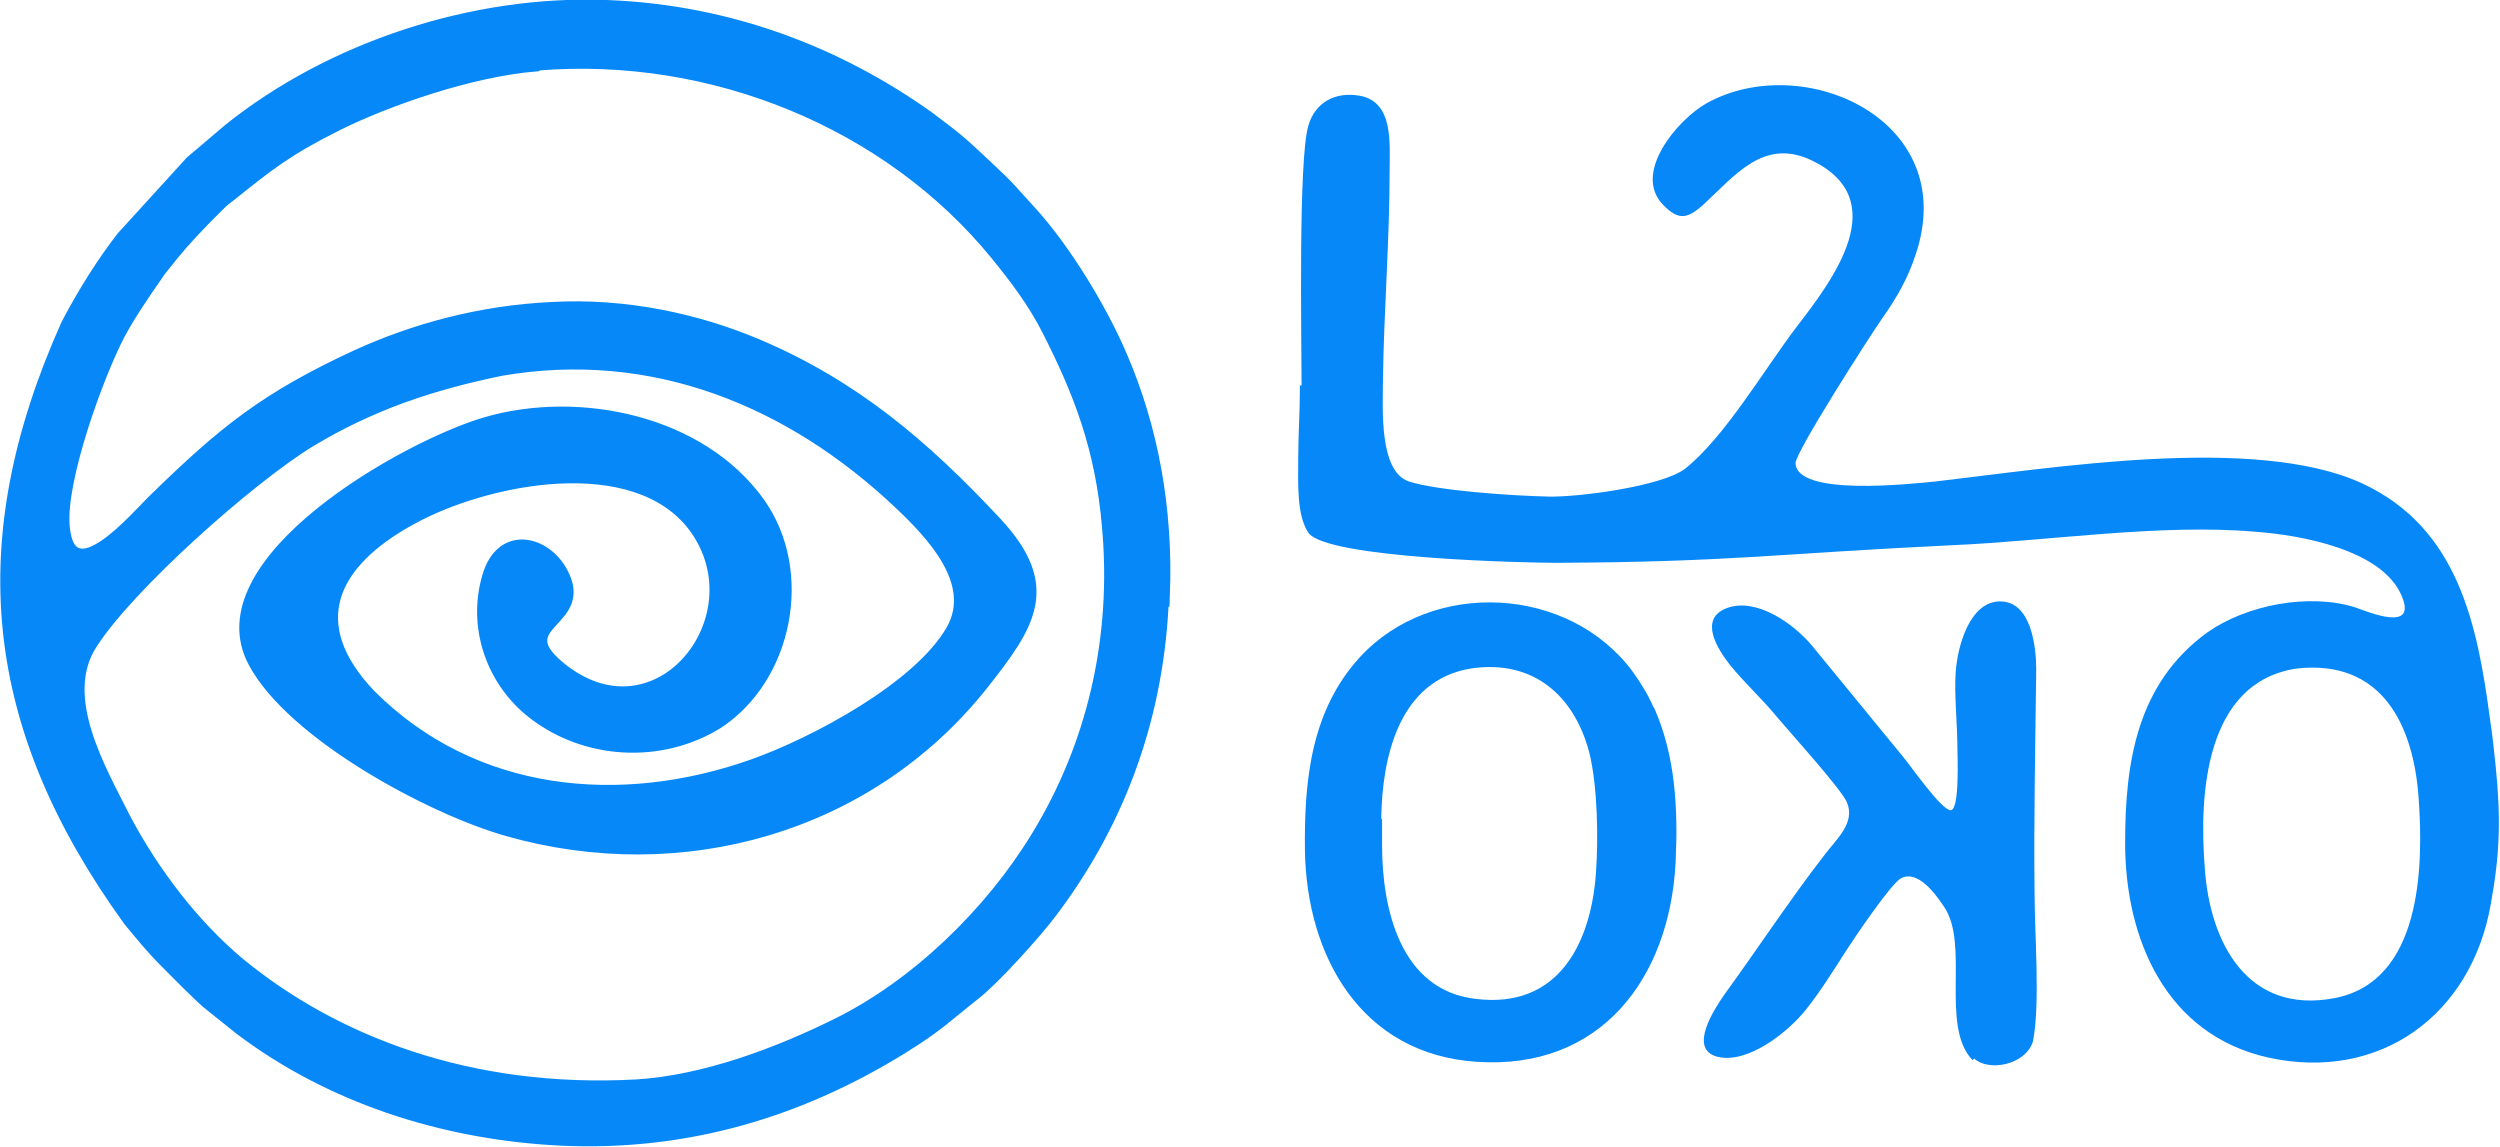
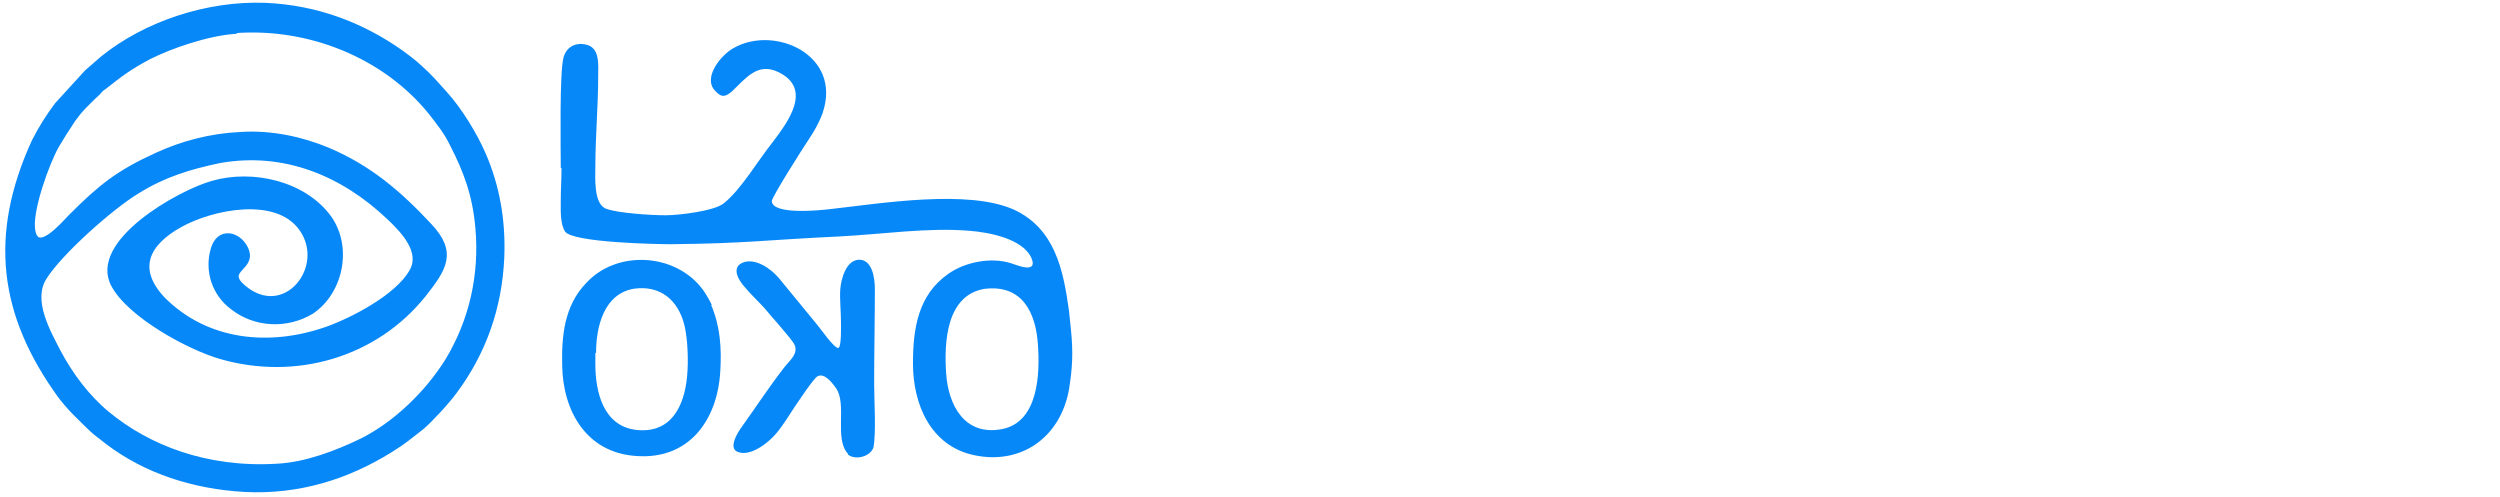
- <svg xmlns="http://www.w3.org/2000/svg" xml:space="preserve" width="42.737mm" height="19.601mm" version="1.1" style="shape-rendering:geometricPrecision; text-rendering:geometricPrecision; image-rendering:optimizeQuality; fill-rule:evenodd; clip-rule:evenodd" viewBox="0 0 29.81 13.67">
+ <svg xmlns="http://www.w3.org/2000/svg" xml:space="preserve" width="42.107mm" height="8.369mm" version="1.1" style="shape-rendering:geometricPrecision; text-rendering:geometricPrecision; image-rendering:optimizeQuality; fill-rule:evenodd; clip-rule:evenodd" viewBox="0 0 35.41 7.04">
  <defs>
    <style type="text/css">
   
-     .str0 {stroke:#0788F8;stroke-width:0.12;stroke-miterlimit:22.926}
-     .fil1 {fill:#0788F8}
-     .fil0 {fill:#0788F8;fill-rule:nonzero}
+     .str0 {stroke:#0788F8;stroke-width:0.06;stroke-miterlimit:22.926}
+     .fil0 {fill:none}
+     .fil2 {fill:#0788F8}
+     .fil1 {fill:#0788F8;fill-rule:nonzero}
   
  </style>
  </defs>
  <g id="Слой_x0020_1">
-     <path class="fil0" d="M23.54 12.62c0.17,0.16 0.61,0.08 0.7,-0.2 0.09,-0.44 0.02,-1.29 0.02,-1.78 -0.01,-0.89 0.01,-1.77 0.02,-2.66 0,-0.27 -0.06,-0.81 -0.43,-0.81 -0.37,0 -0.51,0.55 -0.53,0.84 -0.02,0.26 0.02,0.63 0.02,0.91 0,0.07 0.03,0.74 -0.08,0.74 -0.11,-0 -0.47,-0.52 -0.57,-0.64 -0.36,-0.44 -0.73,-0.89 -1.09,-1.33 -0.22,-0.26 -0.66,-0.57 -1.01,-0.44 -0.34,0.13 -0.11,0.49 0.04,0.68 0.17,0.21 0.38,0.4 0.56,0.62 0.16,0.19 0.75,0.84 0.83,1.01 0.11,0.25 -0.12,0.44 -0.27,0.64 -0.41,0.53 -0.79,1.11 -1.19,1.66 -0.11,0.16 -0.44,0.65 -0.08,0.74 0.36,0.09 0.85,-0.3 1.06,-0.57 0.16,-0.2 0.33,-0.47 0.47,-0.69 0.09,-0.14 0.54,-0.81 0.66,-0.87 0.2,-0.1 0.41,0.19 0.51,0.34 0.31,0.45 -0.05,1.42 0.34,1.83z" />
-     <path class="fil0" d="M19.72 8.43c0.26,0.58 0.29,1.22 0.26,1.85 -0.07,1.38 -0.89,2.48 -2.37,2.38 -1.38,-0.09 -2.03,-1.26 -2.05,-2.52 -0.01,-0.83 0.07,-1.67 0.66,-2.31 0.86,-0.93 2.49,-0.85 3.25,0.18 0.1,0.14 0.18,0.27 0.25,0.43zm-4.2 -3.83c0,-0.57 -0.04,-2.69 0.08,-3.1 0.08,-0.28 0.32,-0.41 0.61,-0.36 0.41,0.07 0.36,0.57 0.36,0.89 -0,0.84 -0.07,1.69 -0.08,2.52 -0,0.31 -0.05,1.07 0.31,1.19 0.34,0.11 1.22,0.17 1.66,0.18 0.35,0.01 1.35,-0.12 1.63,-0.33 0.47,-0.37 0.95,-1.19 1.33,-1.69 0.44,-0.57 1.16,-1.52 0.18,-1.99 -0.57,-0.27 -0.91,0.18 -1.29,0.53 -0.18,0.16 -0.29,0.2 -0.48,0 -0.37,-0.38 0.18,-1.02 0.52,-1.21 1.15,-0.64 3.04,0.2 2.49,1.81 -0.09,0.28 -0.23,0.52 -0.4,0.76 -0.16,0.23 -1.03,1.59 -1.03,1.72 0.01,0.4 1.36,0.25 1.67,0.22 1.39,-0.16 3.81,-0.56 5.08,0.02 1.15,0.53 1.38,1.68 1.53,2.81 0.03,0.19 0.05,0.39 0.07,0.58 0.06,0.61 0.05,1.03 -0.06,1.63 -0.23,1.32 -1.32,2.12 -2.65,1.83 -1.22,-0.27 -1.71,-1.41 -1.71,-2.56 -0,-0.96 0.14,-1.9 0.98,-2.51 0.47,-0.33 1.21,-0.47 1.76,-0.3 0.17,0.06 0.74,0.3 0.56,-0.13 -0.23,-0.56 -1.21,-0.73 -1.74,-0.77 -1.14,-0.1 -2.47,0.11 -3.62,0.16 -2.1,0.1 -2.62,0.2 -4.72,0.21 -0.34,0 -2.75,-0.05 -2.96,-0.36 -0.14,-0.21 -0.12,-0.6 -0.12,-0.85l0 -0.03c0,-0.28 0.02,-0.56 0.02,-0.84l0 -0.04zm0.96 5.17l0 0.31c0,0.76 0.22,1.73 1.12,1.83 0.98,0.12 1.37,-0.66 1.43,-1.5 0.03,-0.41 0.02,-1.04 -0.08,-1.44 -0.18,-0.68 -0.67,-1.11 -1.41,-1 -0.86,0.14 -1.06,1.06 -1.07,1.79zm10.91 -1.8c-1.1,0.16 -1.17,1.51 -1.1,2.38 0.06,0.89 0.51,1.75 1.55,1.55 1.03,-0.2 1.06,-1.55 1,-2.38 -0.06,-0.88 -0.44,-1.66 -1.45,-1.55z" />
-     <path class="fil1 str0" d="M6.41 0.78c2.08,-0.17 4.18,0.69 5.46,2.26 0.22,0.27 0.45,0.57 0.62,0.91 0.37,0.73 0.63,1.39 0.71,2.33 0.12,1.33 -0.18,2.61 -0.85,3.7 -0.55,0.9 -1.43,1.76 -2.39,2.23 -0.69,0.34 -1.56,0.67 -2.37,0.72 -2,0.11 -3.61,-0.53 -4.73,-1.45 -0.55,-0.46 -1.02,-1.08 -1.36,-1.72 -0.29,-0.58 -0.81,-1.45 -0.4,-2.08 0.44,-0.69 1.88,-1.97 2.6,-2.41 0.73,-0.44 1.45,-0.68 2.28,-0.85 1.8,-0.31 3.44,0.36 4.74,1.59 0.38,0.36 0.94,0.94 0.62,1.5 -0.39,0.68 -1.63,1.34 -2.36,1.6 -1.58,0.56 -3.33,0.4 -4.56,-0.83 -0.81,-0.85 -0.45,-1.57 0.48,-2.08 0.88,-0.49 2.68,-0.86 3.38,0.1 0.77,1.07 -0.46,2.6 -1.61,1.64 -0.61,-0.51 0.37,-0.51 0.04,-1.12 -0.21,-0.39 -0.74,-0.5 -0.9,0.05 -0.18,0.61 0.05,1.26 0.54,1.64 0.63,0.49 1.53,0.54 2.21,0.12 0.83,-0.54 1.09,-1.81 0.5,-2.64 -0.7,-0.98 -2.15,-1.28 -3.26,-0.96 -0.94,0.27 -3.43,1.66 -2.78,2.87 0.46,0.86 2.11,1.75 3.03,2.01 2.07,0.59 4.31,-0.03 5.67,-1.74 0.57,-0.72 0.88,-1.18 0.16,-1.95 -0.85,-0.91 -1.69,-1.63 -2.85,-2.12 -0.71,-0.3 -1.57,-0.49 -2.45,-0.44 -0.86,0.04 -1.65,0.26 -2.33,0.57 -1.08,0.5 -1.58,0.9 -2.41,1.71 -0.22,0.21 -1.01,1.16 -1.07,0.32 -0.04,-0.55 0.4,-1.77 0.66,-2.27 0.13,-0.24 0.28,-0.46 0.44,-0.69l0.04 -0.06c0.23,-0.29 0.29,-0.36 0.54,-0.62 0.07,-0.07 0.11,-0.11 0.19,-0.19 0.04,-0.04 0.07,-0.06 0.11,-0.09 0.45,-0.36 0.67,-0.54 1.27,-0.84 0.6,-0.3 1.61,-0.65 2.38,-0.71zm7.48 6.32c0.04,-1.04 -0.14,-2 -0.51,-2.86 -0.24,-0.56 -0.67,-1.27 -1.08,-1.72 -0.23,-0.25 -0.24,-0.28 -0.52,-0.54 -0.32,-0.3 -0.34,-0.32 -0.7,-0.59 -1.08,-0.77 -2.37,-1.27 -3.82,-1.33 -1.63,-0.07 -3.33,0.51 -4.53,1.47l-0.46 0.39 -0.82 0.9c-0.24,0.31 -0.46,0.66 -0.66,1.04 -1.17,2.61 -0.93,4.81 0.74,7.12 0.14,0.17 0.27,0.33 0.42,0.48 0.1,0.1 0.45,0.46 0.56,0.54l0.35 0.28c1.06,0.8 2.4,1.25 3.83,1.32 1.52,0.07 2.87,-0.35 4.08,-1.1 0.42,-0.26 0.53,-0.38 0.86,-0.64 0.22,-0.17 0.74,-0.74 0.93,-1 0.81,-1.08 1.27,-2.34 1.32,-3.77z" />
+     <rect class="fil0" x="-0" y="-0" width="35.41" height="7.04" />
+     <path class="fil1" d="M12.01 6.44c0.09,0.08 0.31,0.04 0.36,-0.1 0.04,-0.22 0.01,-0.66 0.01,-0.9 -0,-0.45 0.01,-0.9 0.01,-1.35 0,-0.13 -0.03,-0.41 -0.22,-0.41 -0.19,0 -0.26,0.28 -0.27,0.42 -0.01,0.13 0.01,0.32 0.01,0.46 0,0.04 0.01,0.37 -0.04,0.37 -0.06,-0 -0.24,-0.26 -0.29,-0.32 -0.18,-0.22 -0.37,-0.45 -0.55,-0.67 -0.11,-0.13 -0.33,-0.29 -0.51,-0.22 -0.17,0.07 -0.06,0.25 0.02,0.34 0.09,0.11 0.19,0.2 0.29,0.31 0.08,0.1 0.38,0.43 0.42,0.51 0.06,0.13 -0.06,0.22 -0.14,0.32 -0.21,0.27 -0.4,0.56 -0.6,0.84 -0.06,0.08 -0.22,0.33 -0.04,0.37 0.18,0.05 0.43,-0.15 0.54,-0.29 0.08,-0.1 0.17,-0.24 0.24,-0.35 0.05,-0.07 0.27,-0.41 0.33,-0.44 0.1,-0.05 0.21,0.1 0.26,0.17 0.16,0.23 -0.03,0.72 0.17,0.93z" />
+     <path class="fil1" d="M10.07 4.32c0.13,0.3 0.15,0.62 0.13,0.94 -0.04,0.7 -0.45,1.26 -1.2,1.2 -0.7,-0.05 -1.03,-0.64 -1.04,-1.28 -0.01,-0.42 0.03,-0.85 0.34,-1.17 0.43,-0.47 1.26,-0.43 1.65,0.09 0.05,0.07 0.09,0.14 0.13,0.22zm-2.13 -1.94c0,-0.29 -0.02,-1.36 0.04,-1.57 0.04,-0.14 0.16,-0.21 0.31,-0.18 0.21,0.04 0.18,0.29 0.18,0.45 -0,0.43 -0.04,0.85 -0.04,1.28 -0,0.15 -0.03,0.54 0.16,0.6 0.17,0.06 0.62,0.09 0.84,0.09 0.18,0 0.69,-0.06 0.82,-0.17 0.24,-0.19 0.48,-0.6 0.68,-0.85 0.22,-0.29 0.59,-0.77 0.09,-1.01 -0.29,-0.14 -0.46,0.09 -0.65,0.27 -0.09,0.08 -0.15,0.1 -0.24,0 -0.19,-0.19 0.09,-0.52 0.26,-0.61 0.58,-0.33 1.54,0.1 1.26,0.92 -0.05,0.14 -0.12,0.26 -0.2,0.38 -0.08,0.12 -0.52,0.81 -0.52,0.87 0.01,0.2 0.69,0.13 0.85,0.11 0.71,-0.08 1.93,-0.28 2.58,0.01 0.58,0.27 0.7,0.85 0.78,1.43 0.01,0.1 0.02,0.2 0.03,0.29 0.03,0.31 0.02,0.52 -0.03,0.83 -0.12,0.67 -0.67,1.07 -1.34,0.93 -0.62,-0.13 -0.87,-0.72 -0.87,-1.3 -0,-0.49 0.07,-0.97 0.5,-1.27 0.24,-0.17 0.61,-0.24 0.89,-0.15 0.09,0.03 0.38,0.15 0.29,-0.07 -0.12,-0.28 -0.61,-0.37 -0.88,-0.39 -0.58,-0.05 -1.25,0.05 -1.84,0.08 -1.06,0.05 -1.33,0.1 -2.39,0.11 -0.17,0 -1.39,-0.02 -1.5,-0.18 -0.07,-0.11 -0.06,-0.3 -0.06,-0.43l0 -0.02c0,-0.14 0.01,-0.28 0.01,-0.43l0 -0.02zm0.49 2.62l0 0.16c0,0.39 0.11,0.87 0.57,0.93 0.5,0.06 0.69,-0.33 0.73,-0.76 0.02,-0.21 0.01,-0.53 -0.04,-0.73 -0.09,-0.35 -0.34,-0.56 -0.71,-0.51 -0.43,0.07 -0.54,0.54 -0.54,0.91zm5.53 -0.91c-0.56,0.08 -0.59,0.76 -0.56,1.2 0.03,0.45 0.26,0.89 0.79,0.79 0.52,-0.1 0.54,-0.79 0.51,-1.2 -0.03,-0.45 -0.22,-0.84 -0.73,-0.79z" />
+     <path class="fil2 str0" d="M3.32 0.44c1.05,-0.08 2.12,0.35 2.77,1.15 0.11,0.14 0.23,0.29 0.31,0.46 0.19,0.37 0.32,0.71 0.36,1.18 0.06,0.67 -0.09,1.32 -0.43,1.88 -0.28,0.45 -0.73,0.89 -1.21,1.13 -0.35,0.17 -0.79,0.34 -1.2,0.36 -1.01,0.06 -1.83,-0.27 -2.4,-0.74 -0.28,-0.23 -0.52,-0.55 -0.69,-0.87 -0.15,-0.29 -0.41,-0.74 -0.2,-1.06 0.22,-0.35 0.95,-1 1.32,-1.22 0.37,-0.23 0.73,-0.34 1.16,-0.43 0.91,-0.16 1.74,0.18 2.4,0.81 0.19,0.18 0.48,0.48 0.31,0.76 -0.2,0.35 -0.83,0.68 -1.2,0.81 -0.8,0.28 -1.69,0.2 -2.31,-0.42 -0.41,-0.43 -0.23,-0.79 0.24,-1.05 0.45,-0.25 1.36,-0.44 1.71,0.05 0.39,0.54 -0.23,1.32 -0.81,0.83 -0.31,-0.26 0.19,-0.26 0.02,-0.57 -0.11,-0.2 -0.38,-0.25 -0.46,0.03 -0.09,0.31 0.02,0.64 0.28,0.83 0.32,0.25 0.77,0.27 1.12,0.06 0.42,-0.28 0.55,-0.92 0.25,-1.34 -0.36,-0.49 -1.09,-0.65 -1.65,-0.49 -0.47,0.13 -1.74,0.84 -1.41,1.45 0.23,0.43 1.07,0.89 1.53,1.02 1.05,0.3 2.18,-0.02 2.87,-0.88 0.29,-0.37 0.45,-0.6 0.08,-0.99 -0.43,-0.46 -0.85,-0.82 -1.44,-1.07 -0.36,-0.15 -0.8,-0.25 -1.24,-0.22 -0.43,0.02 -0.83,0.13 -1.18,0.29 -0.55,0.25 -0.8,0.45 -1.22,0.87 -0.11,0.11 -0.51,0.59 -0.54,0.16 -0.02,-0.28 0.2,-0.9 0.34,-1.15 0.07,-0.12 0.14,-0.23 0.22,-0.35l0.02 -0.03c0.11,-0.15 0.15,-0.18 0.28,-0.31 0.04,-0.04 0.06,-0.05 0.1,-0.1 0.02,-0.02 0.03,-0.03 0.05,-0.04 0.23,-0.18 0.34,-0.27 0.64,-0.43 0.3,-0.15 0.81,-0.33 1.21,-0.36zm3.79 3.2c0.02,-0.53 -0.07,-1.01 -0.26,-1.45 -0.12,-0.28 -0.34,-0.64 -0.55,-0.87 -0.12,-0.13 -0.12,-0.14 -0.26,-0.28 -0.16,-0.15 -0.17,-0.16 -0.36,-0.3 -0.55,-0.39 -1.2,-0.64 -1.93,-0.67 -0.82,-0.03 -1.69,0.26 -2.3,0.75l-0.23 0.2 -0.42 0.46c-0.12,0.16 -0.23,0.33 -0.33,0.53 -0.6,1.32 -0.47,2.44 0.38,3.61 0.07,0.09 0.14,0.17 0.21,0.24 0.05,0.05 0.23,0.23 0.28,0.27l0.18 0.14c0.54,0.41 1.22,0.63 1.94,0.67 0.77,0.04 1.46,-0.18 2.07,-0.56 0.21,-0.13 0.27,-0.19 0.44,-0.32 0.11,-0.09 0.37,-0.37 0.47,-0.51 0.41,-0.55 0.64,-1.19 0.67,-1.91z" />
  </g>
</svg>
